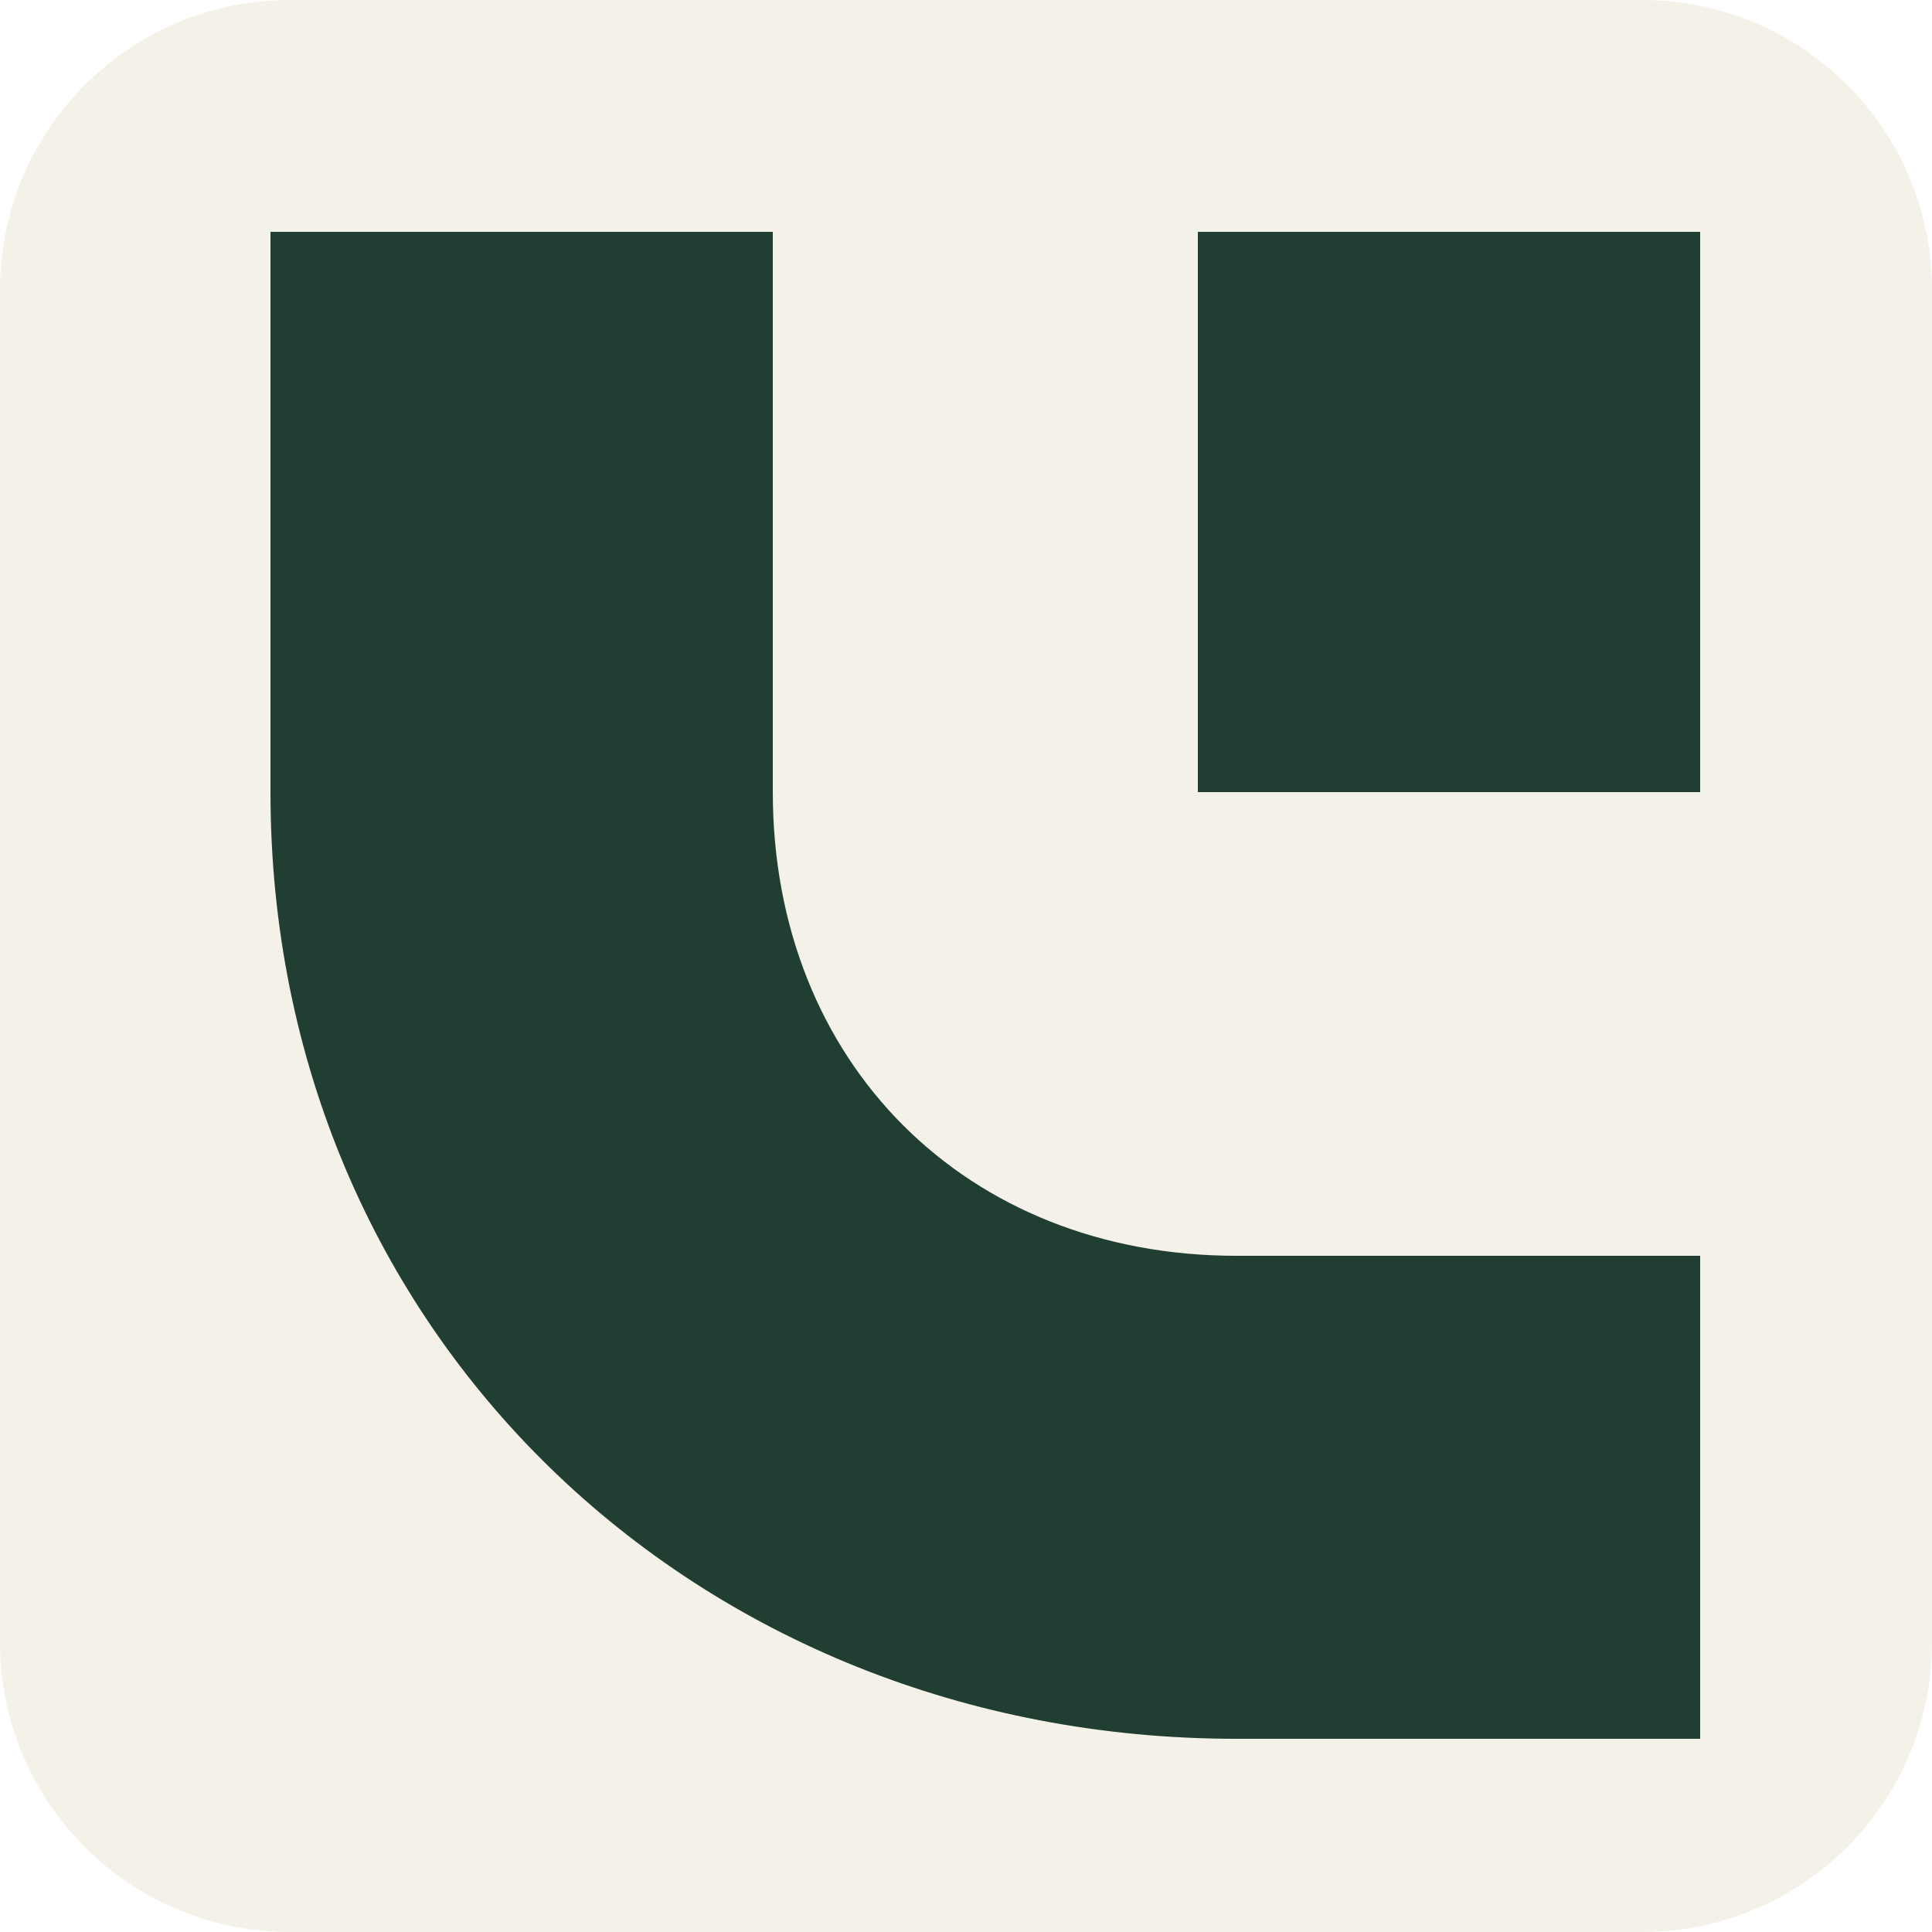
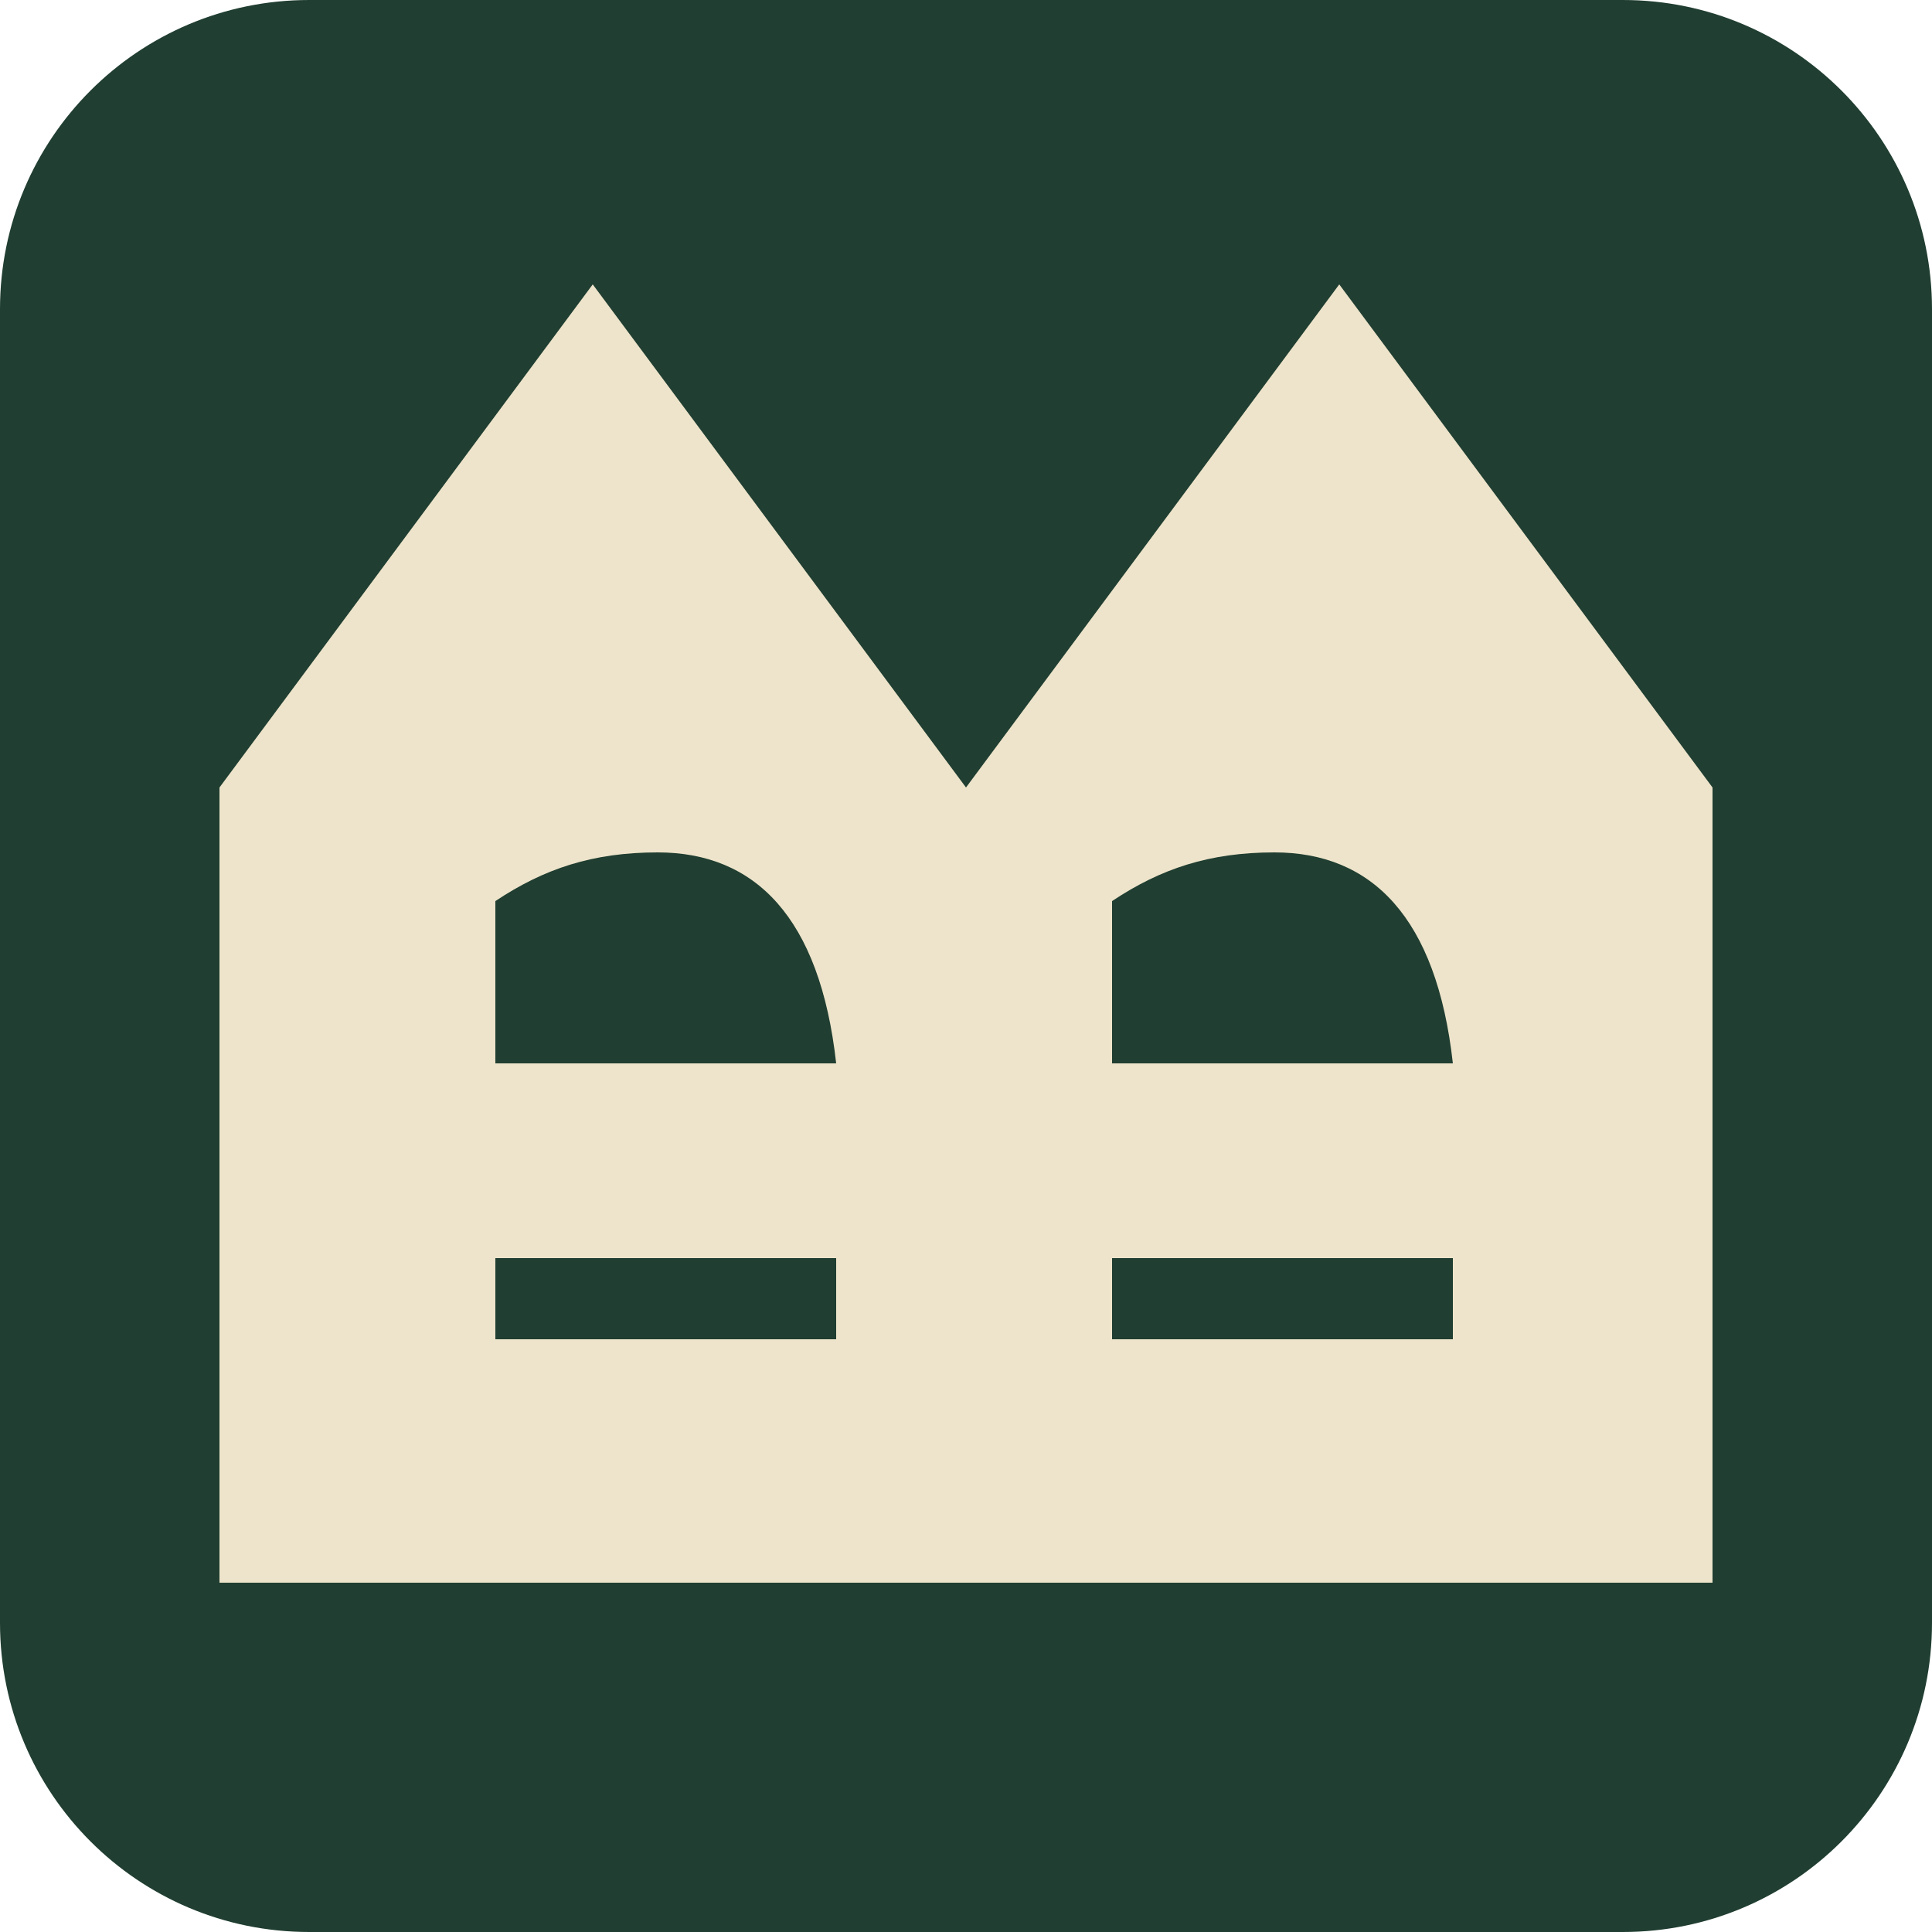
<svg xmlns="http://www.w3.org/2000/svg" viewBox="0 0 100 100">
-   <rect width="100" height="100" rx="15" fill="#f4f1e8" />
-   <g transform="translate(6 6)" fill="#203e31">
-     <path d="M8 6h26v29c0 14 10 24 24 24h24v25H58C30 84 8 63 8 35Z" />
-     <path d="M56 6h26v29H56Z" />
+   <rect width="100" height="100" rx="16" fill="#203e31" />
+   <g fill="#ede4cb" transform="translate(8 8) scale(.84)">
+     <path fill-rule="evenodd" d="M4 39 27 8l23 31L73 8l23 31v49H4Zm17 7v10h21c-1-9-5-13-11-13-4 0-7 1-10 3Zm0 22v5h21v-5Zm38-22v10h21c-1-9-5-13-11-13-4 0-7 1-10 3Zm0 22v5h21v-5Z" />
  </g>
</svg>
